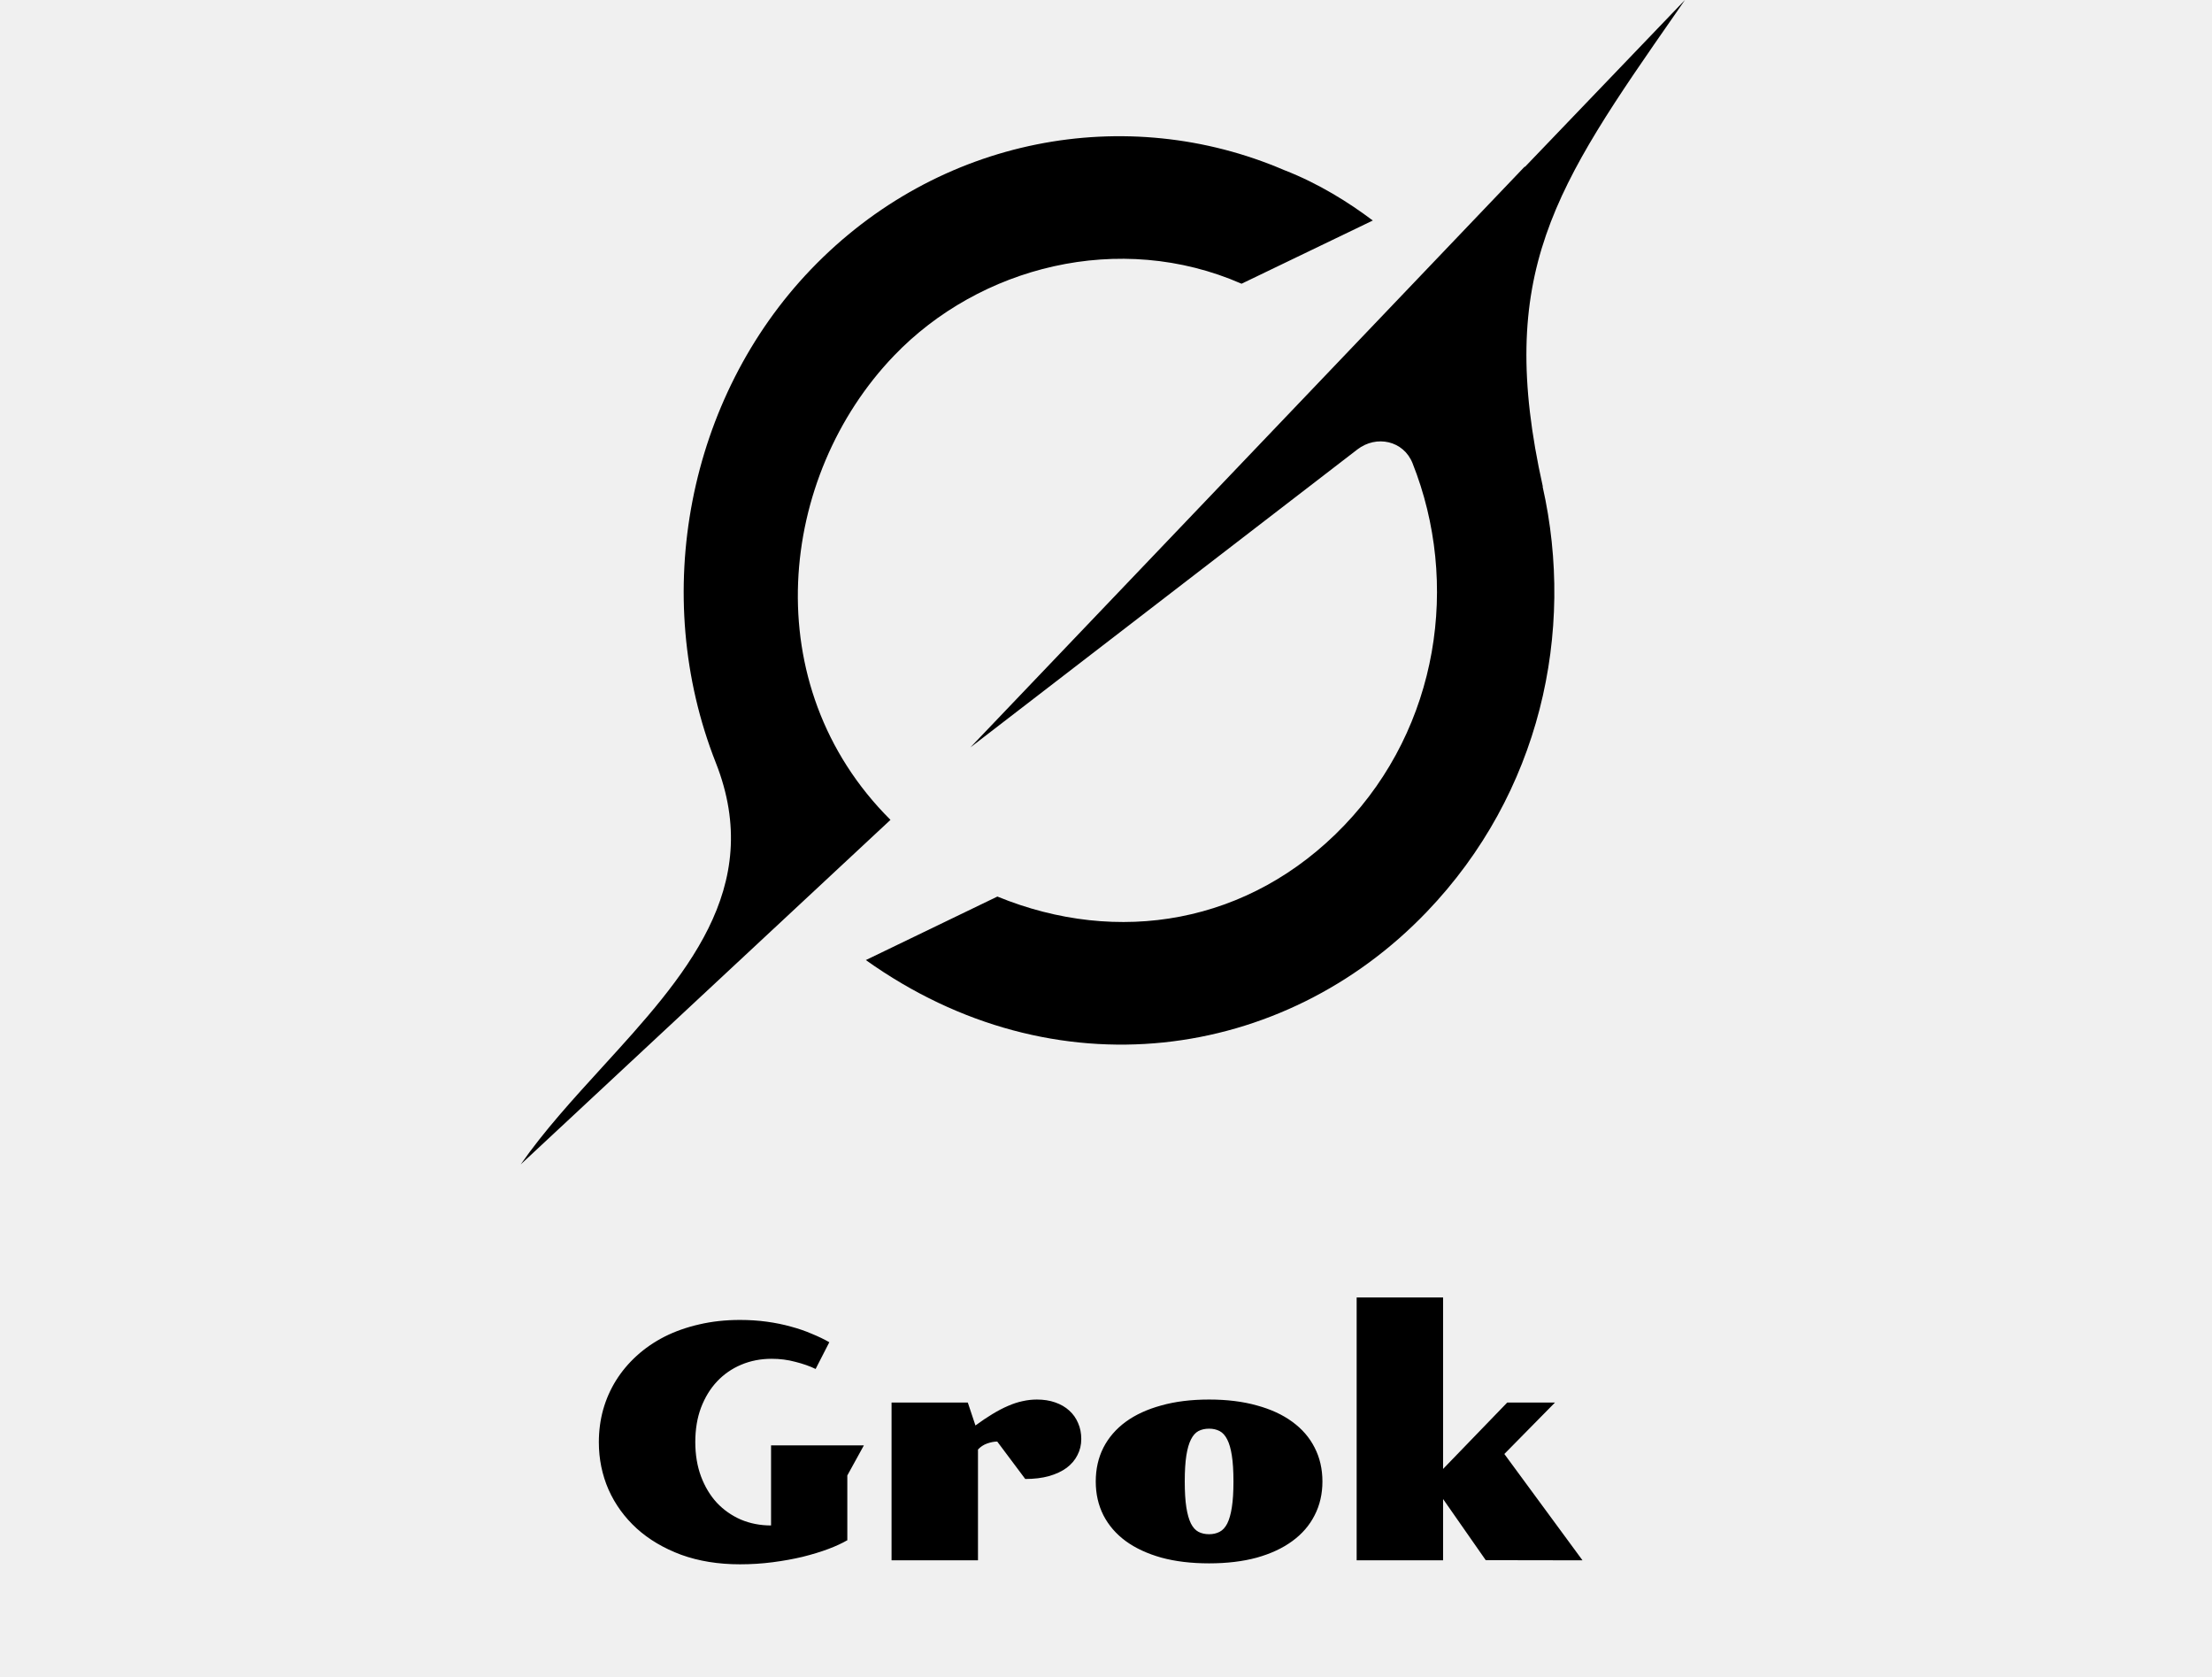
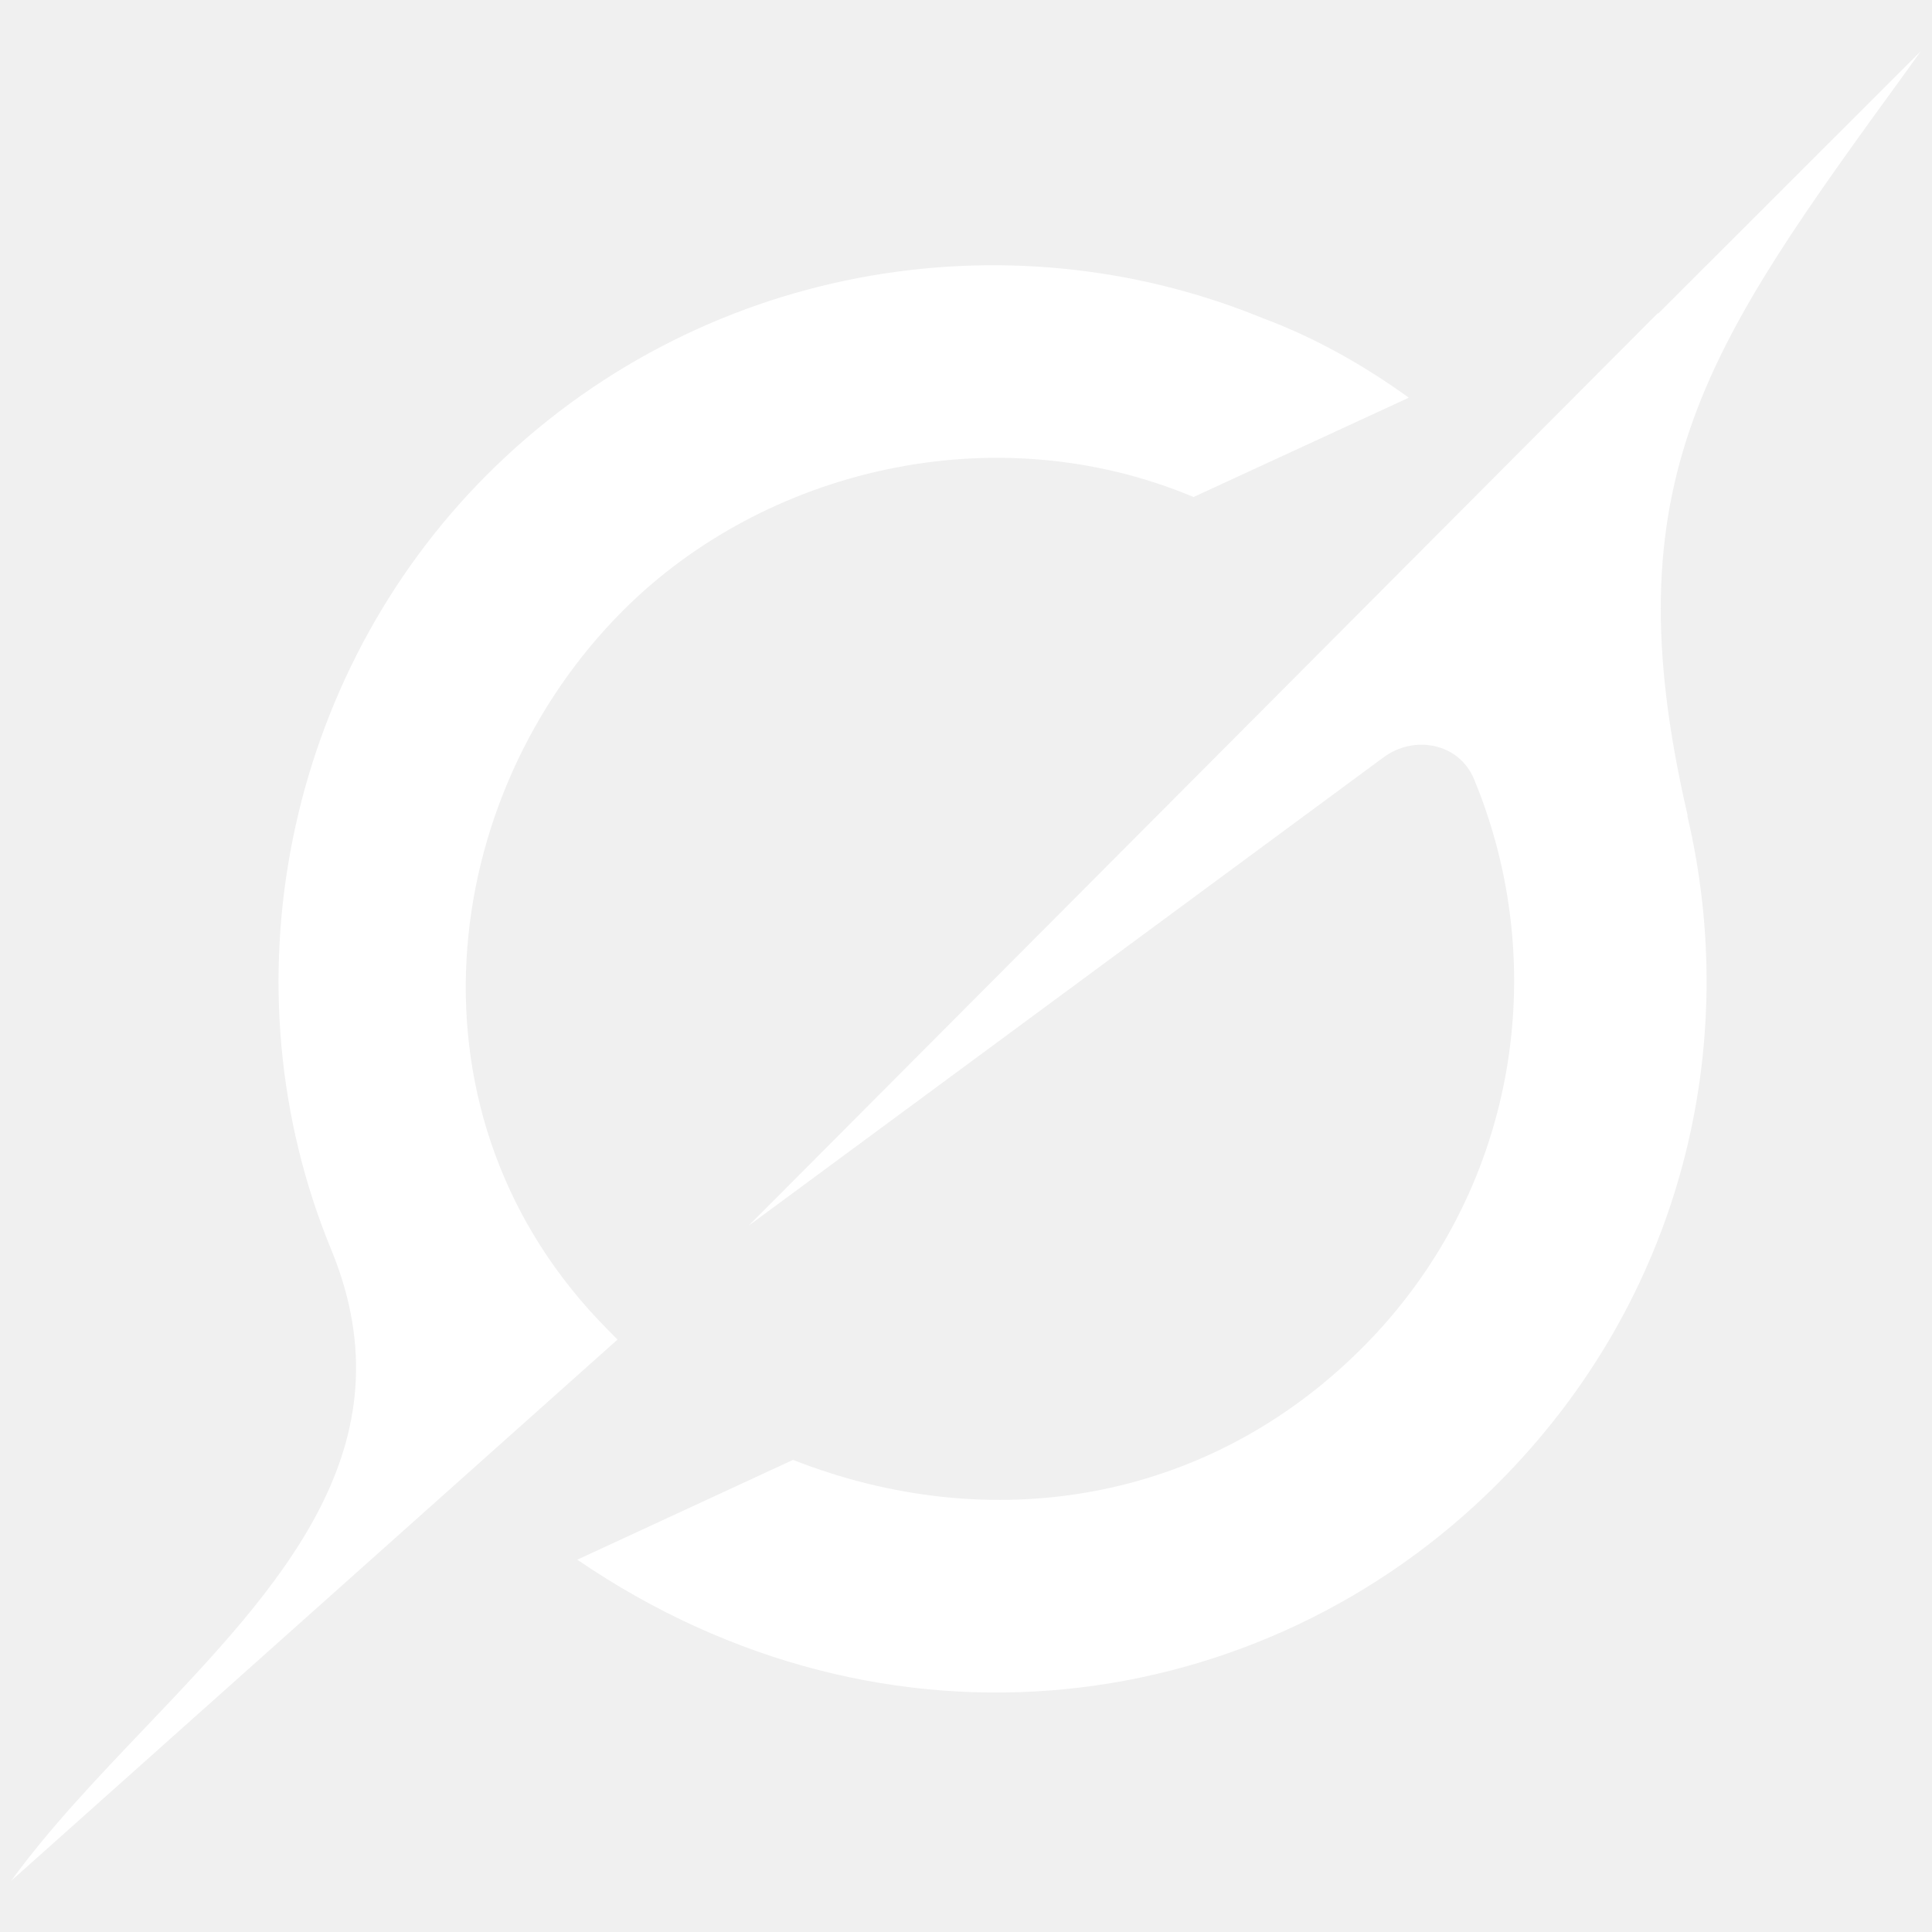
- <svg xmlns="http://www.w3.org/2000/svg" width="95" height="72" viewBox="0 0 95 72" fill="none">
-   <path d="M25.719 61.928C25.719 61.445 25.78 60.98 25.903 60.533C26.031 60.082 26.215 59.663 26.457 59.275C26.699 58.888 26.995 58.535 27.346 58.216C27.697 57.897 28.095 57.623 28.542 57.395C28.993 57.168 29.49 56.992 30.032 56.869C30.575 56.742 31.158 56.678 31.782 56.678C32.183 56.678 32.566 56.703 32.931 56.753C33.3 56.803 33.646 56.874 33.97 56.965C34.293 57.051 34.592 57.154 34.865 57.273C35.143 57.386 35.394 57.507 35.617 57.635L35.029 58.783C34.774 58.66 34.482 58.558 34.154 58.476C33.831 58.389 33.493 58.346 33.143 58.346C32.673 58.346 32.238 58.43 31.837 58.599C31.436 58.767 31.09 59.007 30.798 59.316C30.506 59.626 30.276 60.002 30.107 60.444C29.943 60.882 29.861 61.374 29.861 61.921C29.861 62.463 29.943 62.955 30.107 63.398C30.271 63.835 30.497 64.211 30.784 64.525C31.076 64.835 31.42 65.077 31.816 65.25C32.217 65.419 32.65 65.503 33.115 65.503V62.065H37.101L36.39 63.356V66.118L36.397 66.132C36.173 66.264 35.898 66.392 35.569 66.515C35.241 66.638 34.874 66.749 34.469 66.85C34.068 66.945 33.639 67.023 33.184 67.082C32.728 67.141 32.261 67.171 31.782 67.171C30.848 67.171 30.005 67.034 29.253 66.761C28.506 66.483 27.87 66.107 27.346 65.633C26.822 65.154 26.418 64.598 26.136 63.965C25.858 63.327 25.719 62.648 25.719 61.928ZM38.29 60.226H41.565L41.893 61.21C42.152 61.019 42.396 60.855 42.624 60.718C42.856 60.577 43.08 60.46 43.294 60.369C43.513 60.273 43.722 60.205 43.923 60.164C44.128 60.118 44.331 60.096 44.531 60.096C44.823 60.096 45.085 60.137 45.317 60.219C45.554 60.301 45.755 60.417 45.919 60.567C46.088 60.718 46.215 60.898 46.302 61.107C46.393 61.312 46.438 61.54 46.438 61.791C46.438 62.042 46.384 62.272 46.274 62.481C46.17 62.691 46.015 62.873 45.81 63.028C45.605 63.179 45.352 63.297 45.051 63.384C44.755 63.466 44.415 63.507 44.032 63.507L42.829 61.9C42.697 61.9 42.553 61.928 42.398 61.982C42.243 62.037 42.111 62.124 42.002 62.242V67H38.29V60.226ZM47.06 63.616C47.06 63.078 47.17 62.593 47.389 62.16C47.612 61.727 47.931 61.358 48.346 61.053C48.765 60.747 49.275 60.513 49.877 60.349C50.478 60.18 51.162 60.096 51.928 60.096C52.693 60.096 53.377 60.18 53.978 60.349C54.58 60.513 55.088 60.747 55.503 61.053C55.922 61.358 56.241 61.727 56.46 62.16C56.683 62.593 56.795 63.078 56.795 63.616C56.795 64.149 56.683 64.632 56.46 65.065C56.241 65.498 55.922 65.868 55.503 66.173C55.088 66.478 54.58 66.715 53.978 66.884C53.377 67.048 52.693 67.13 51.928 67.13C51.162 67.13 50.478 67.048 49.877 66.884C49.275 66.715 48.765 66.478 48.346 66.173C47.931 65.868 47.612 65.498 47.389 65.065C47.17 64.632 47.06 64.149 47.06 63.616ZM51.928 65.879C52.096 65.879 52.247 65.845 52.379 65.776C52.511 65.708 52.62 65.59 52.707 65.421C52.794 65.248 52.86 65.015 52.905 64.724C52.951 64.432 52.974 64.063 52.974 63.616C52.974 63.165 52.951 62.794 52.905 62.502C52.86 62.21 52.794 61.98 52.707 61.812C52.62 61.638 52.511 61.518 52.379 61.449C52.247 61.381 52.096 61.347 51.928 61.347C51.755 61.347 51.602 61.381 51.47 61.449C51.342 61.518 51.235 61.638 51.148 61.812C51.062 61.98 50.996 62.21 50.95 62.502C50.905 62.794 50.882 63.165 50.882 63.616C50.882 64.063 50.905 64.432 50.95 64.724C50.996 65.015 51.062 65.248 51.148 65.421C51.235 65.59 51.342 65.708 51.47 65.776C51.602 65.845 51.755 65.879 51.928 65.879ZM58.265 55.714H61.977V63.076L64.731 60.226H66.782L64.608 62.434L67.965 67L63.809 66.993L61.977 64.368V67H58.265V55.714Z" fill="black" />
-   <path d="M41.674 32.095L58.297 19.298C59.112 18.671 60.276 18.915 60.665 19.89C62.708 25.029 61.795 31.205 57.729 35.446C53.663 39.686 48.006 40.616 42.835 38.498L37.186 41.225C45.288 47.001 55.127 45.573 61.275 39.156C66.151 34.071 67.662 27.138 66.25 20.886L66.262 20.9C64.214 11.716 66.766 8.045 71.992 0.538C72.116 0.36 72.24 0.182 72.364 0L65.486 7.173V7.15L41.67 32.099" fill="black" />
-   <path d="M38.244 35.205C32.428 29.412 33.431 20.446 38.393 15.275C42.062 11.449 48.074 9.887 53.322 12.183L58.958 9.469C57.943 8.703 56.641 7.88 55.148 7.302C48.398 4.405 40.317 5.847 34.83 11.565C29.553 17.069 27.893 25.532 30.743 32.753C32.872 38.151 29.382 41.968 25.866 45.822C24.62 47.188 23.37 48.554 22.363 50L38.239 35.209" fill="black" />
+ <svg xmlns="http://www.w3.org/2000/svg" width="128" height="128" viewBox="0 0 128 128" fill="none">
+   <path d="M32.288 31.429C46.171 17.568 66.618 14.073 83.697 21.095C87.475 22.497 90.768 24.493 93.337 26.348L79.076 32.928C65.797 27.362 50.586 31.148 41.302 40.425C28.943 52.763 26.292 74.018 40.247 88.075L40.913 88.75L0.743 124.606C3.291 121.1 6.455 117.788 9.607 114.477C18.502 105.135 27.332 95.88 21.946 82.796C14.734 65.289 18.934 44.772 32.288 31.429ZM126.318 4.699C113.093 22.897 106.637 31.796 111.819 54.06L111.786 54.028C115.36 69.183 111.538 85.989 99.198 98.319C83.642 113.873 58.748 117.335 38.247 103.334L52.54 96.722C65.624 101.856 79.94 99.602 90.228 89.323C100.516 79.043 102.826 64.07 97.656 51.612C96.673 49.249 93.725 48.655 91.663 50.176L49.593 81.21L109.854 20.729V20.782L127.256 3.394C126.943 3.836 126.63 4.268 126.318 4.699Z" fill="white" />
</svg>
